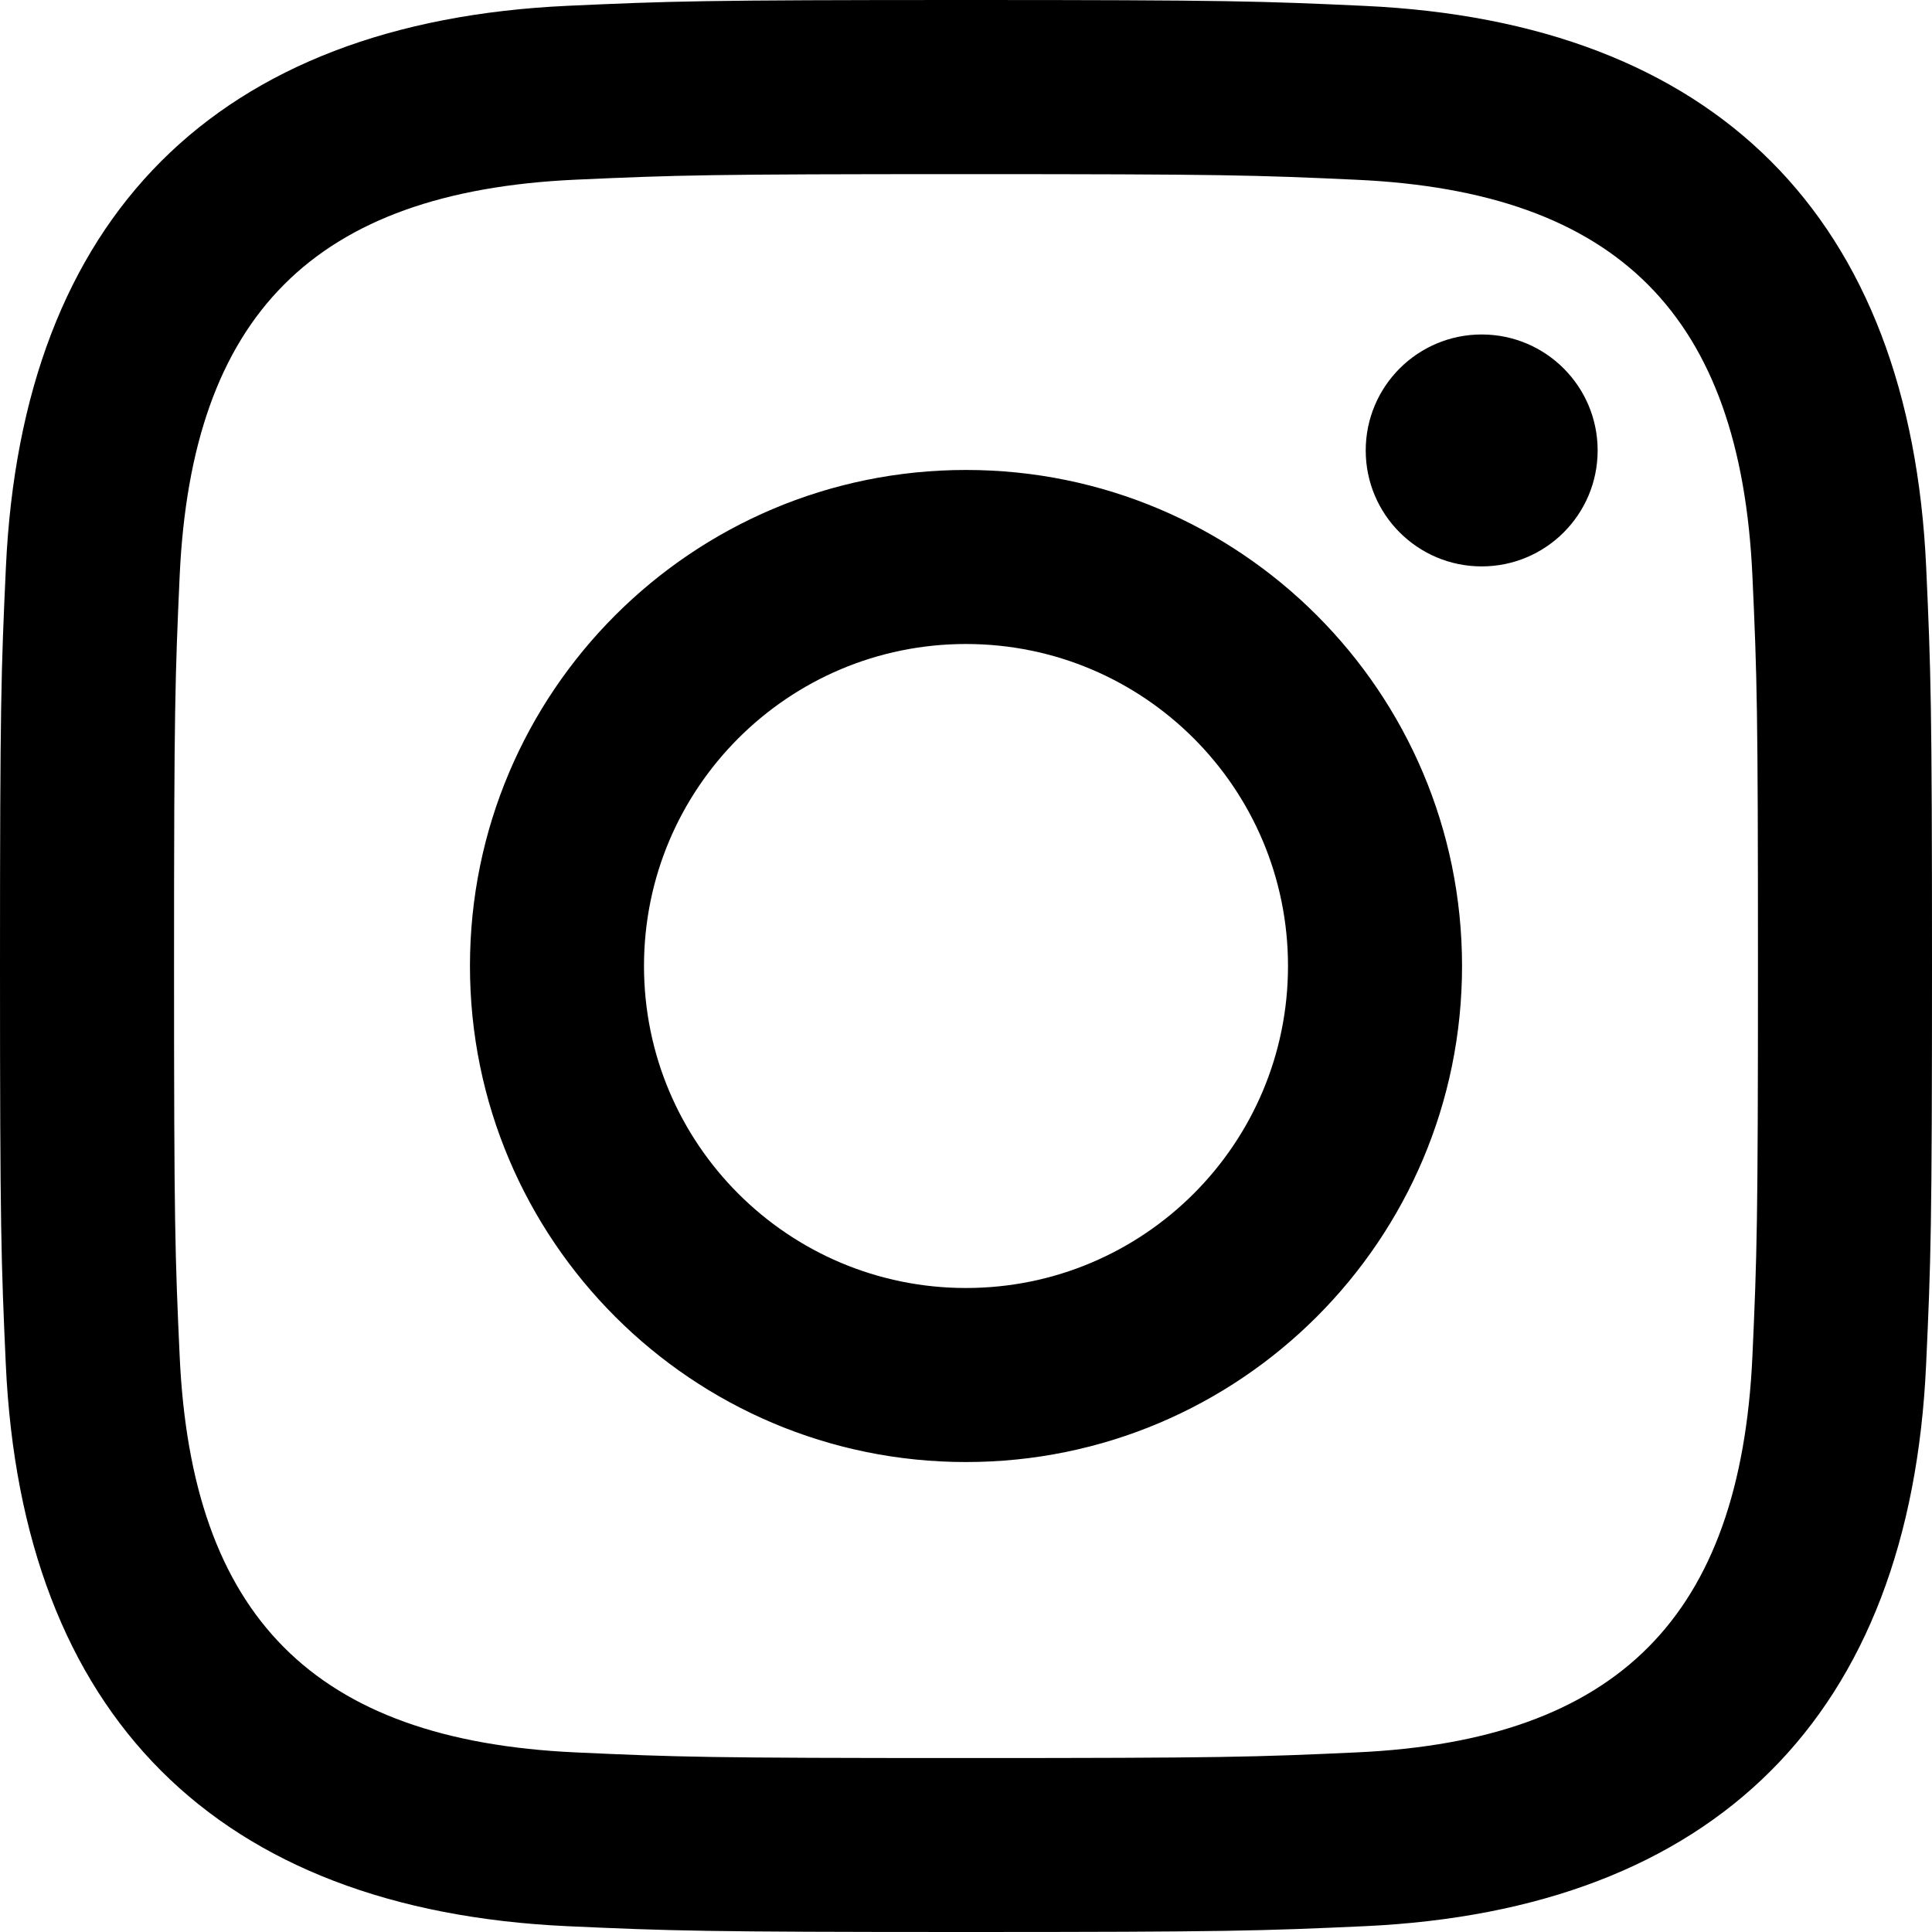
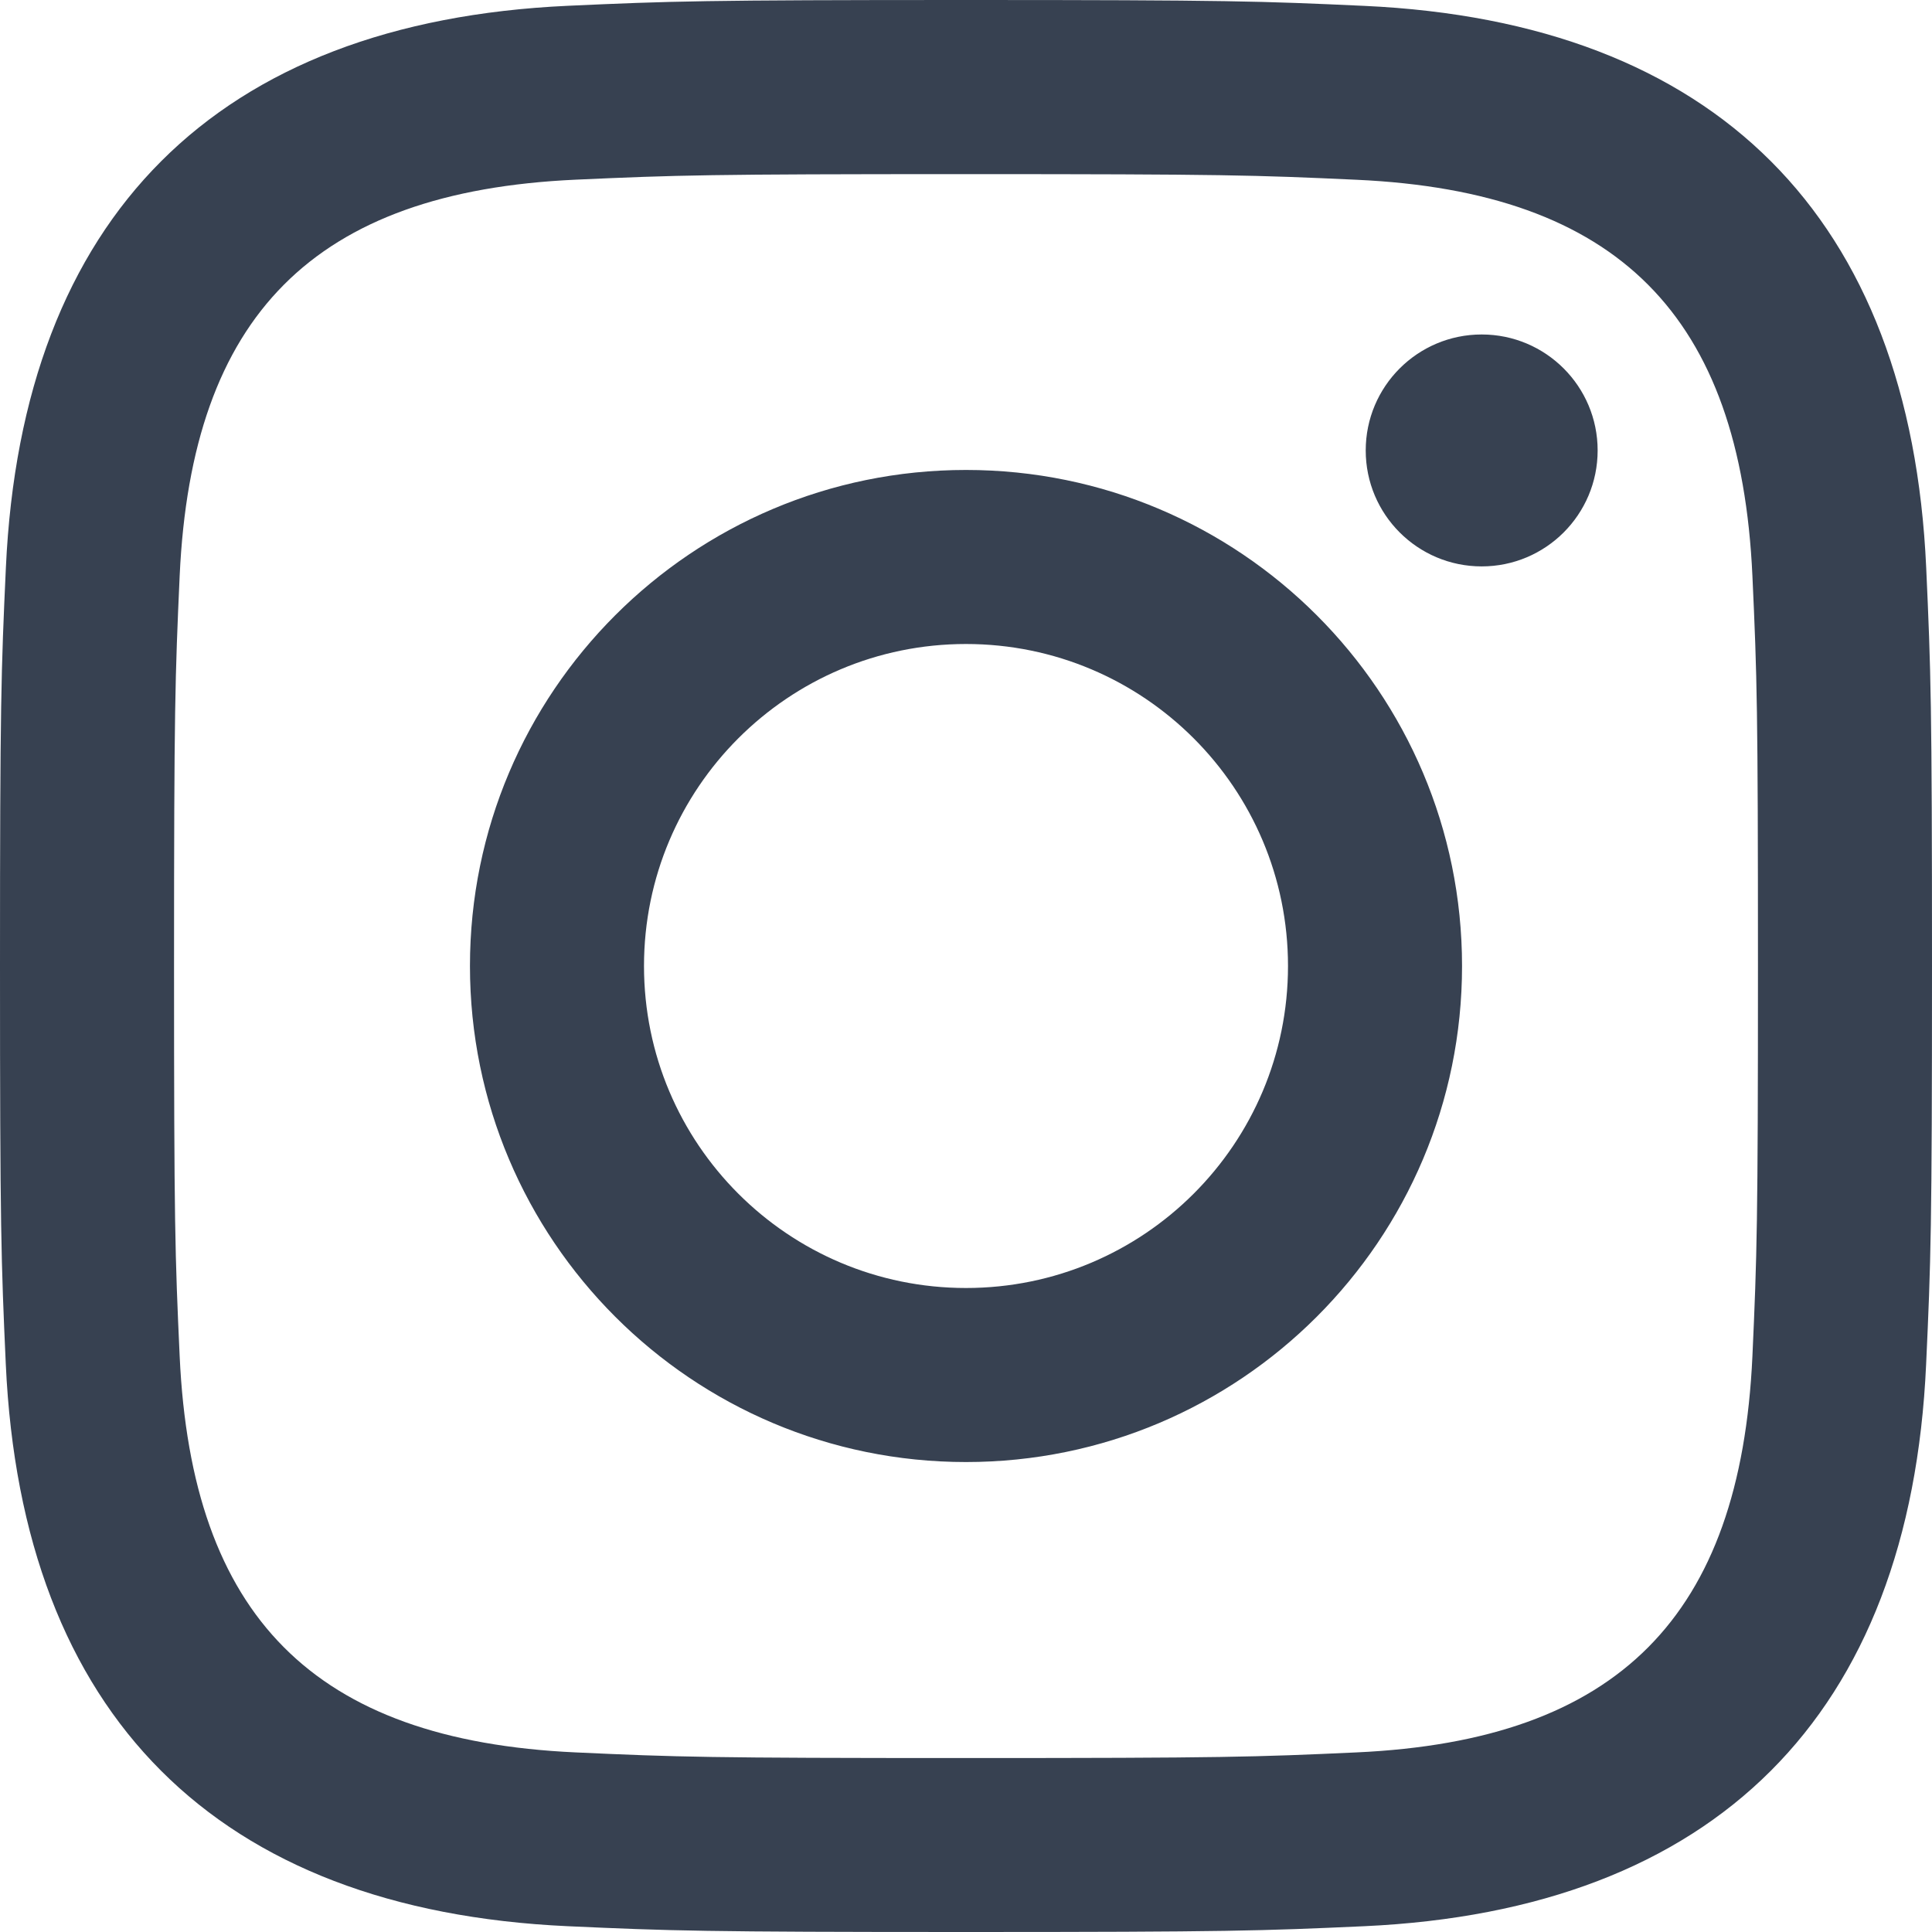
<svg xmlns="http://www.w3.org/2000/svg" width="24" height="24">
-   <path fill="#000" d="M12 2.163c3.204 0 3.584.012 4.85.07 3.252.148 4.771 1.691 4.919 4.919.058 1.265.069 1.645.069 4.849 0 3.205-.012 3.584-.069 4.849-.149 3.225-1.664 4.771-4.919 4.919-1.266.058-1.644.07-4.85.07-3.204 0-3.584-.012-4.849-.07-3.26-.149-4.771-1.699-4.919-4.92-.058-1.265-.07-1.644-.07-4.849 0-3.204.013-3.583.07-4.849.149-3.227 1.664-4.771 4.919-4.919 1.266-.057 1.645-.069 4.849-.069zM12 0C8.741 0 8.333.014 7.053.072 2.695.272.273 2.69.073 7.052.014 8.333 0 8.741 0 12c0 3.259.014 3.668.072 4.948.2 4.358 2.618 6.78 6.98 6.98C8.333 23.986 8.741 24 12 24c3.259 0 3.668-.014 4.948-.072 4.354-.2 6.782-2.618 6.979-6.98.059-1.28.073-1.689.073-4.948 0-3.259-.014-3.667-.072-4.947-.196-4.354-2.617-6.78-6.979-6.98C15.668.014 15.259 0 12 0zm0 5.838a6.162 6.162 0 100 12.324 6.162 6.162 0 000-12.324zM12 16a4 4 0 110-8 4 4 0 010 8zm6.406-11.845a1.44 1.44 0 100 2.881 1.44 1.44 0 000-2.881z" />
+   <path fill="rgb(55 65 81)" d="M12 2.163c3.204 0 3.584.012 4.85.07 3.252.148 4.771 1.691 4.919 4.919.058 1.265.069 1.645.069 4.849 0 3.205-.012 3.584-.069 4.849-.149 3.225-1.664 4.771-4.919 4.919-1.266.058-1.644.07-4.85.07-3.204 0-3.584-.012-4.849-.07-3.26-.149-4.771-1.699-4.919-4.92-.058-1.265-.07-1.644-.07-4.849 0-3.204.013-3.583.07-4.849.149-3.227 1.664-4.771 4.919-4.919 1.266-.057 1.645-.069 4.849-.069zM12 0C8.741 0 8.333.014 7.053.072 2.695.272.273 2.69.073 7.052.014 8.333 0 8.741 0 12c0 3.259.014 3.668.072 4.948.2 4.358 2.618 6.78 6.98 6.98C8.333 23.986 8.741 24 12 24c3.259 0 3.668-.014 4.948-.072 4.354-.2 6.782-2.618 6.979-6.98.059-1.28.073-1.689.073-4.948 0-3.259-.014-3.667-.072-4.947-.196-4.354-2.617-6.78-6.979-6.98C15.668.014 15.259 0 12 0zm0 5.838a6.162 6.162 0 100 12.324 6.162 6.162 0 000-12.324zM12 16a4 4 0 110-8 4 4 0 010 8zm6.406-11.845a1.44 1.44 0 100 2.881 1.44 1.44 0 000-2.881z" />
</svg>
